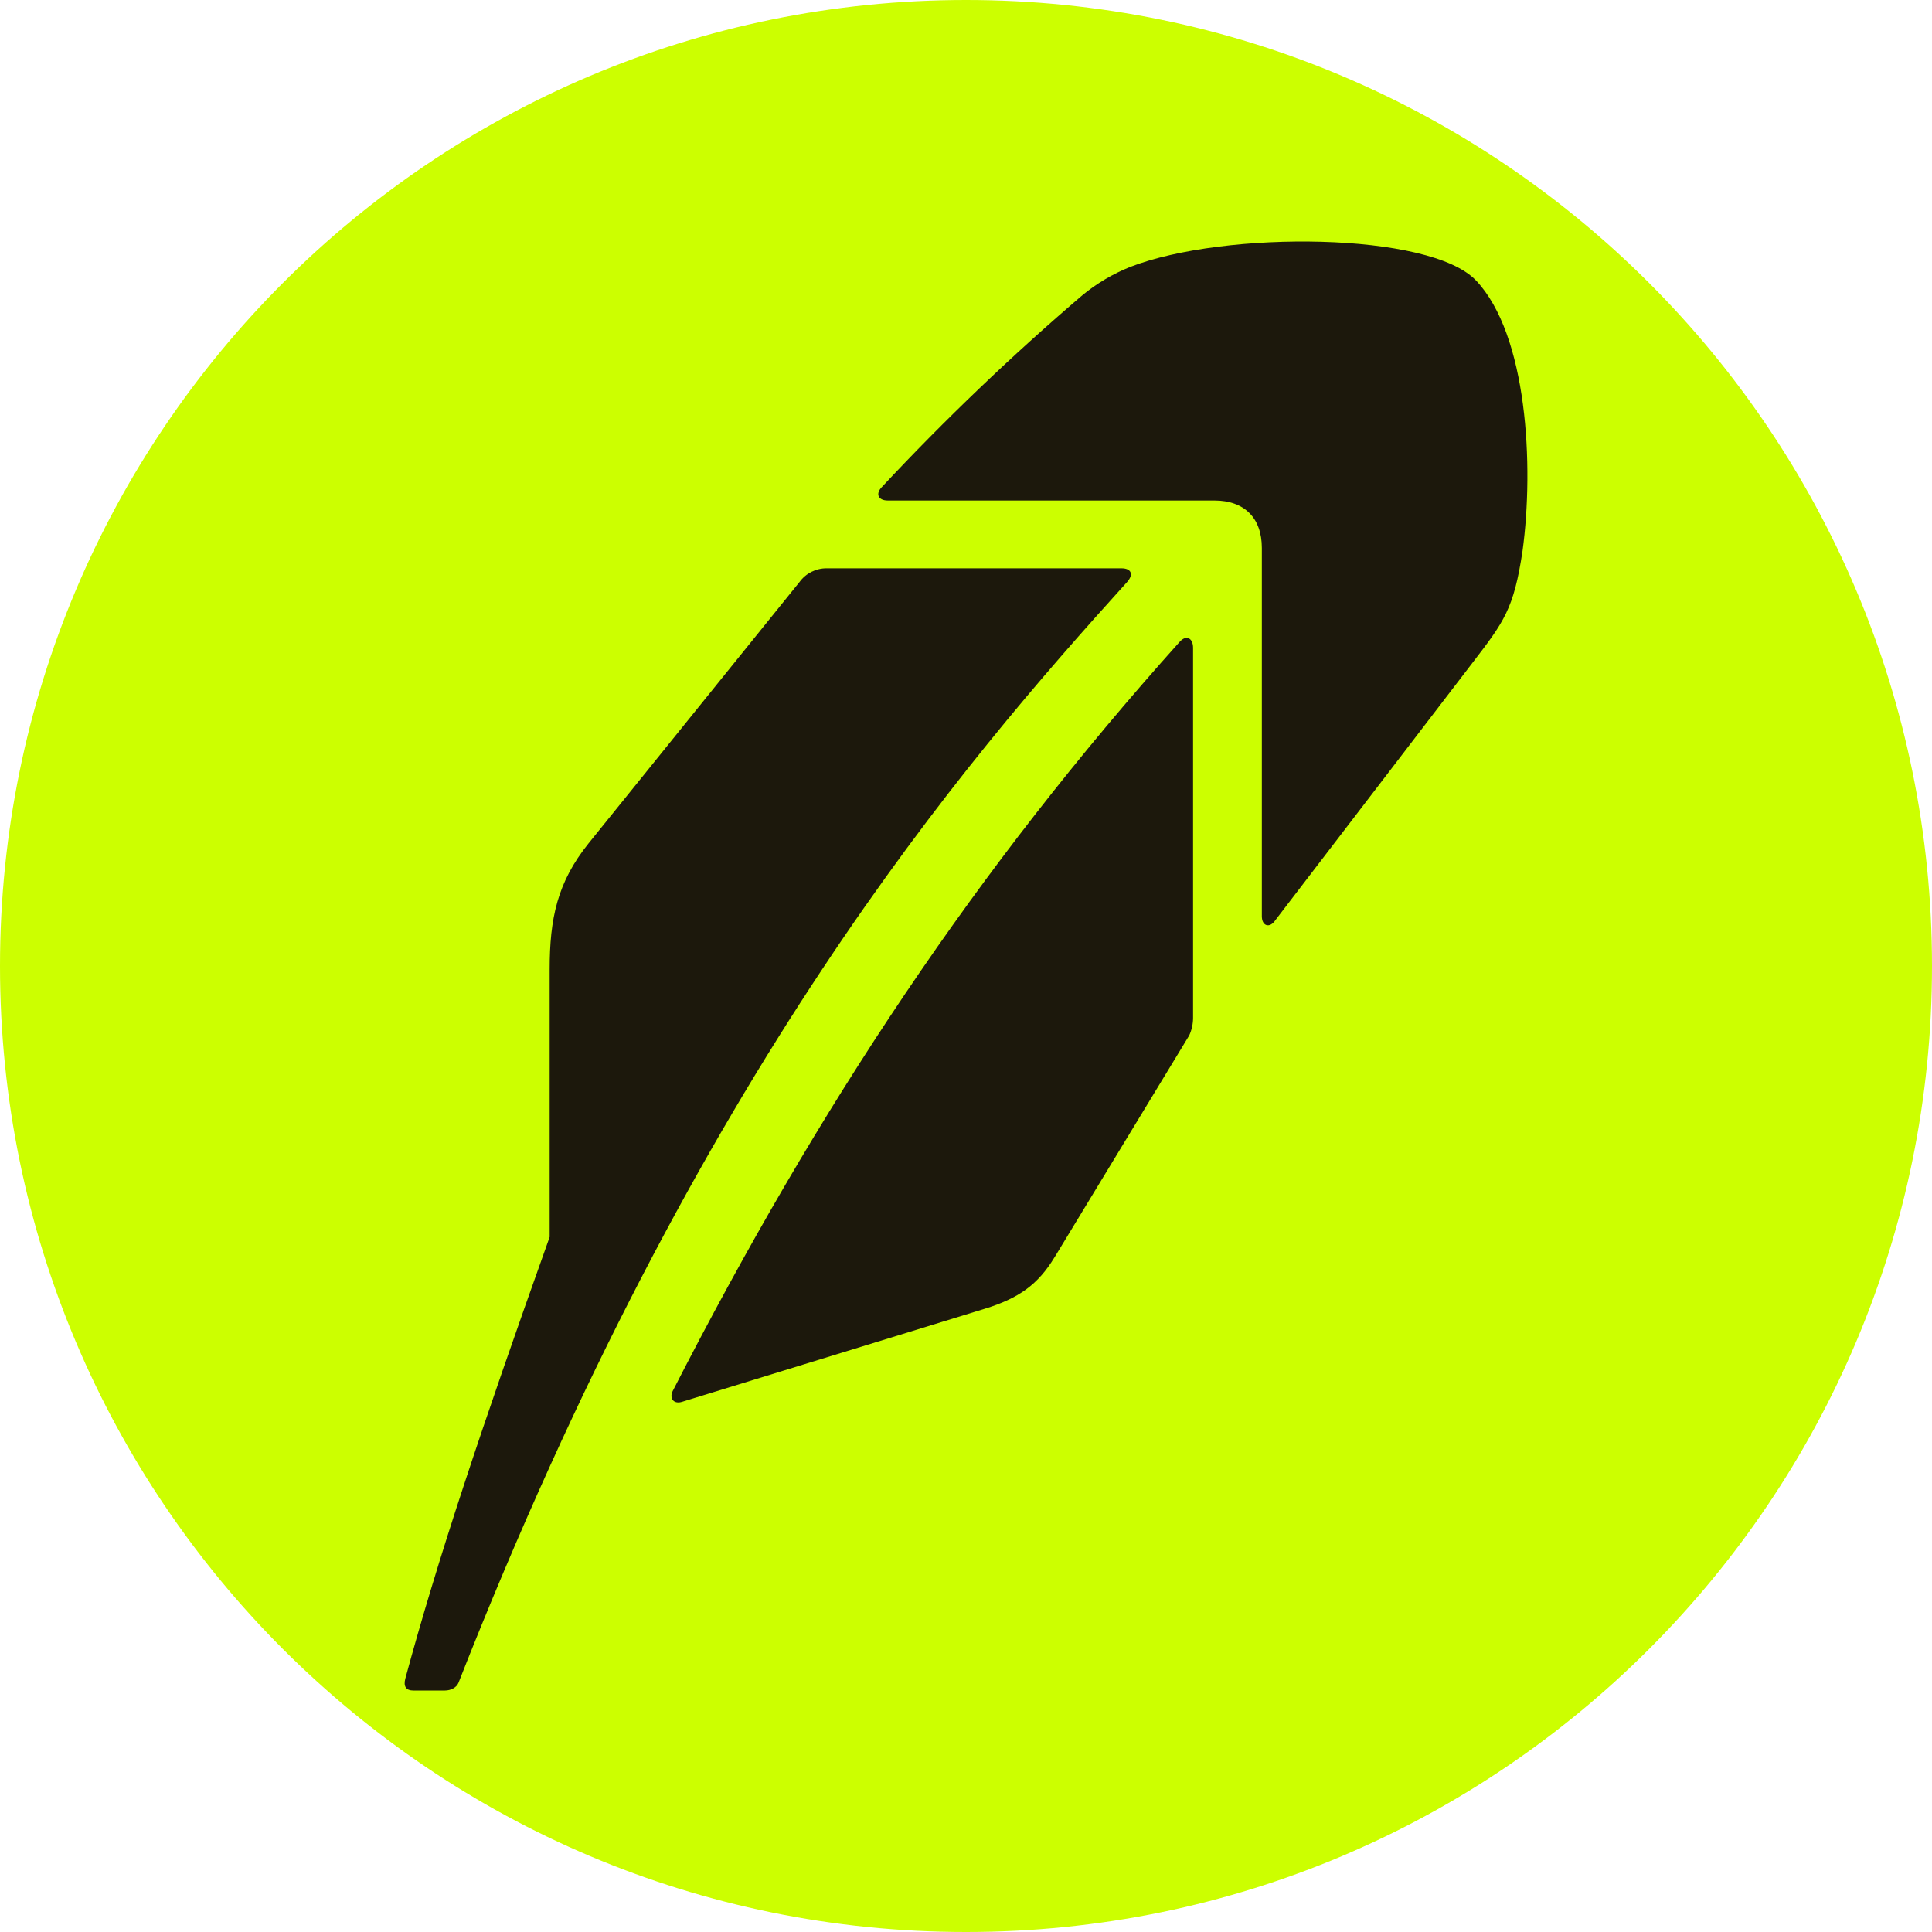
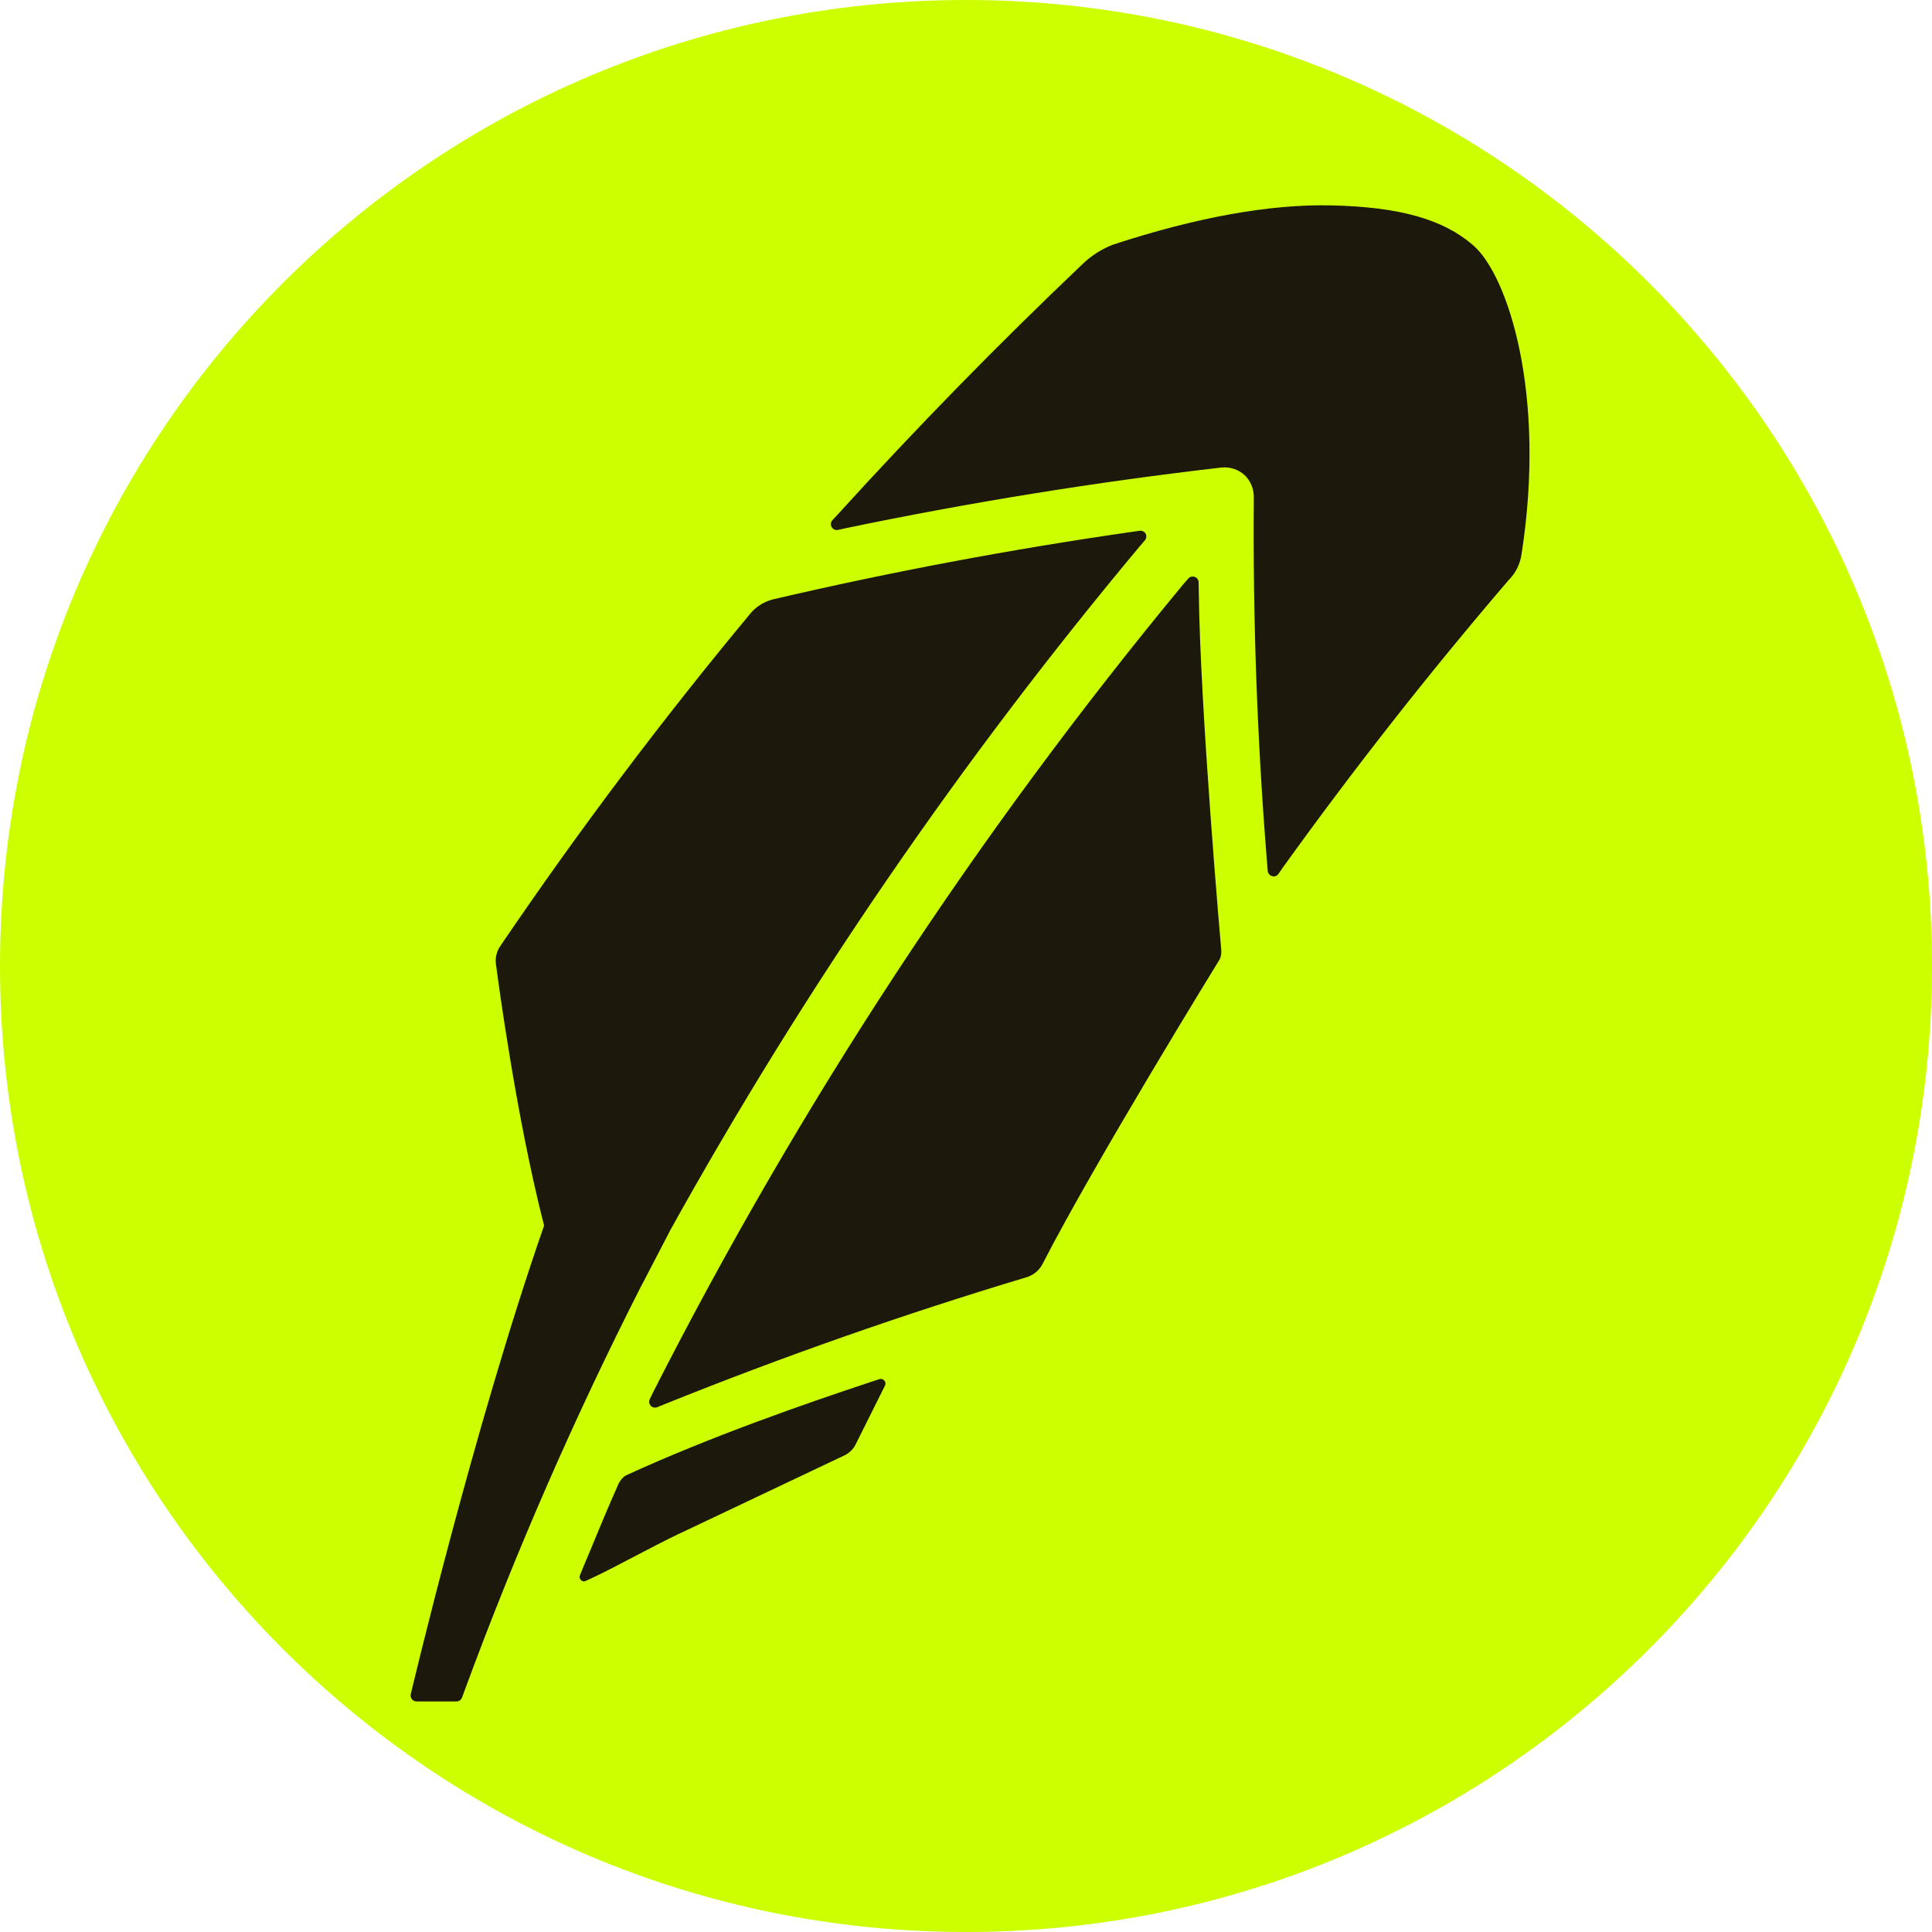
<svg xmlns="http://www.w3.org/2000/svg" fill="none" viewBox="0 0 32 32">
  <circle cx="16" cy="16" r="16" fill="#cf0" />
-   <path fill="#1c180c" d="M6.84 28h.53c.096 0 .192-.048.224-.128C11.591 17.696 15.94 12.656 18.67 9.638c.112-.128.064-.225-.096-.225h-4.88a.55.55 0 0 0-.45.225l-3.498 4.334c-.514.642-.642 1.236-.642 2.086v4.43c-1.14 3.194-1.862 5.361-2.392 7.32-.032.125.016.192.129.192M24.447 4.646c-.754-.802-4.157-.834-5.73-.224a3 3 0 0 0-.786.465 41 41 0 0 0-3.323 3.178c-.112.113-.064.225.097.225h5.409c.497 0 .786.289.786.786v6.1c0 .16.128.208.225.064l3.258-4.254c.53-.69.69-.898.835-1.861.192-1.413.08-3.58-.77-4.479m-6.982 16.18 2.231-3.676a.7.7 0 0 0 .064-.29v-6.13c0-.16-.112-.225-.224-.097-3.355 3.74-5.971 7.672-8.395 12.407-.06.12.016.225.16.177l5.009-1.54c.565-.174.882-.402 1.155-.852" />
+   <path fill="#1c180c" d="m14.575 22.84-.165.054c-1.061.352-2.63.895-4.04 1.542-.073.036-.123.135-.123.135l-.096.22-.005.01c-.158.359-.374.897-.47 1.118l-.071.174a.07.07 0 0 0 .018.078q.02.021.048.021.014 0 .03-.007l.171-.08c.385-.184.873-.46 1.383-.705l.019-.008 2.733-1.296s.106-.057.16-.162l.495-.992a.077.077 0 0 0-.086-.101Zm-3.956-1.535.463-.89.012-.025A72.6 72.6 0 0 1 18.88 9.046l.083-.097a.1.1 0 0 0 .013-.109.1.1 0 0 0-.098-.049l-.127.018a70 70 0 0 0-5.955 1.12.73.73 0 0 0-.35.212 71 71 0 0 0-4.158 5.526.43.43 0 0 0-.07.328c.013.102.323 2.48.794 4.304-1.166 3.348-2.208 7.76-2.208 7.76a.098.098 0 0 0 .09.122h.665a.1.1 0 0 0 .094-.064l.045-.124a62 62 0 0 1 2.92-6.688M19.855 9.77l-.002-.127a.098.098 0 0 0-.171-.061l-.083.095a72.6 72.6 0 0 0-8.784 13.388l-.055.114a.098.098 0 0 0 .083.136q.018 0 .039-.006l.115-.047a70 70 0 0 1 5.996-2.104.44.44 0 0 0 .278-.229c.878-1.708 2.918-5.018 2.918-5.018.052-.073.038-.184.038-.184s-.35-3.957-.372-5.957M24.4 4.062c-.5-.433-1.224-.635-2.35-.66-1.02-.023-2.233.198-3.609.648a1.5 1.5 0 0 0-.517.33 79 79 0 0 0-4.042 4.134l-.1.108a.098.098 0 0 0 .093.156l.145-.032a70 70 0 0 1 6.216-1.003.5.5 0 0 1 .374.122.5.5 0 0 1 .157.363 68 68 0 0 0 .22 6.069l.011.132a.1.1 0 0 0 .074.083l.022.005a.1.1 0 0 0 .081-.042l.073-.106a71 71 0 0 1 3.739-4.76.75.75 0 0 0 .214-.427c.415-2.656-.225-4.622-.801-5.12" />
</svg>
